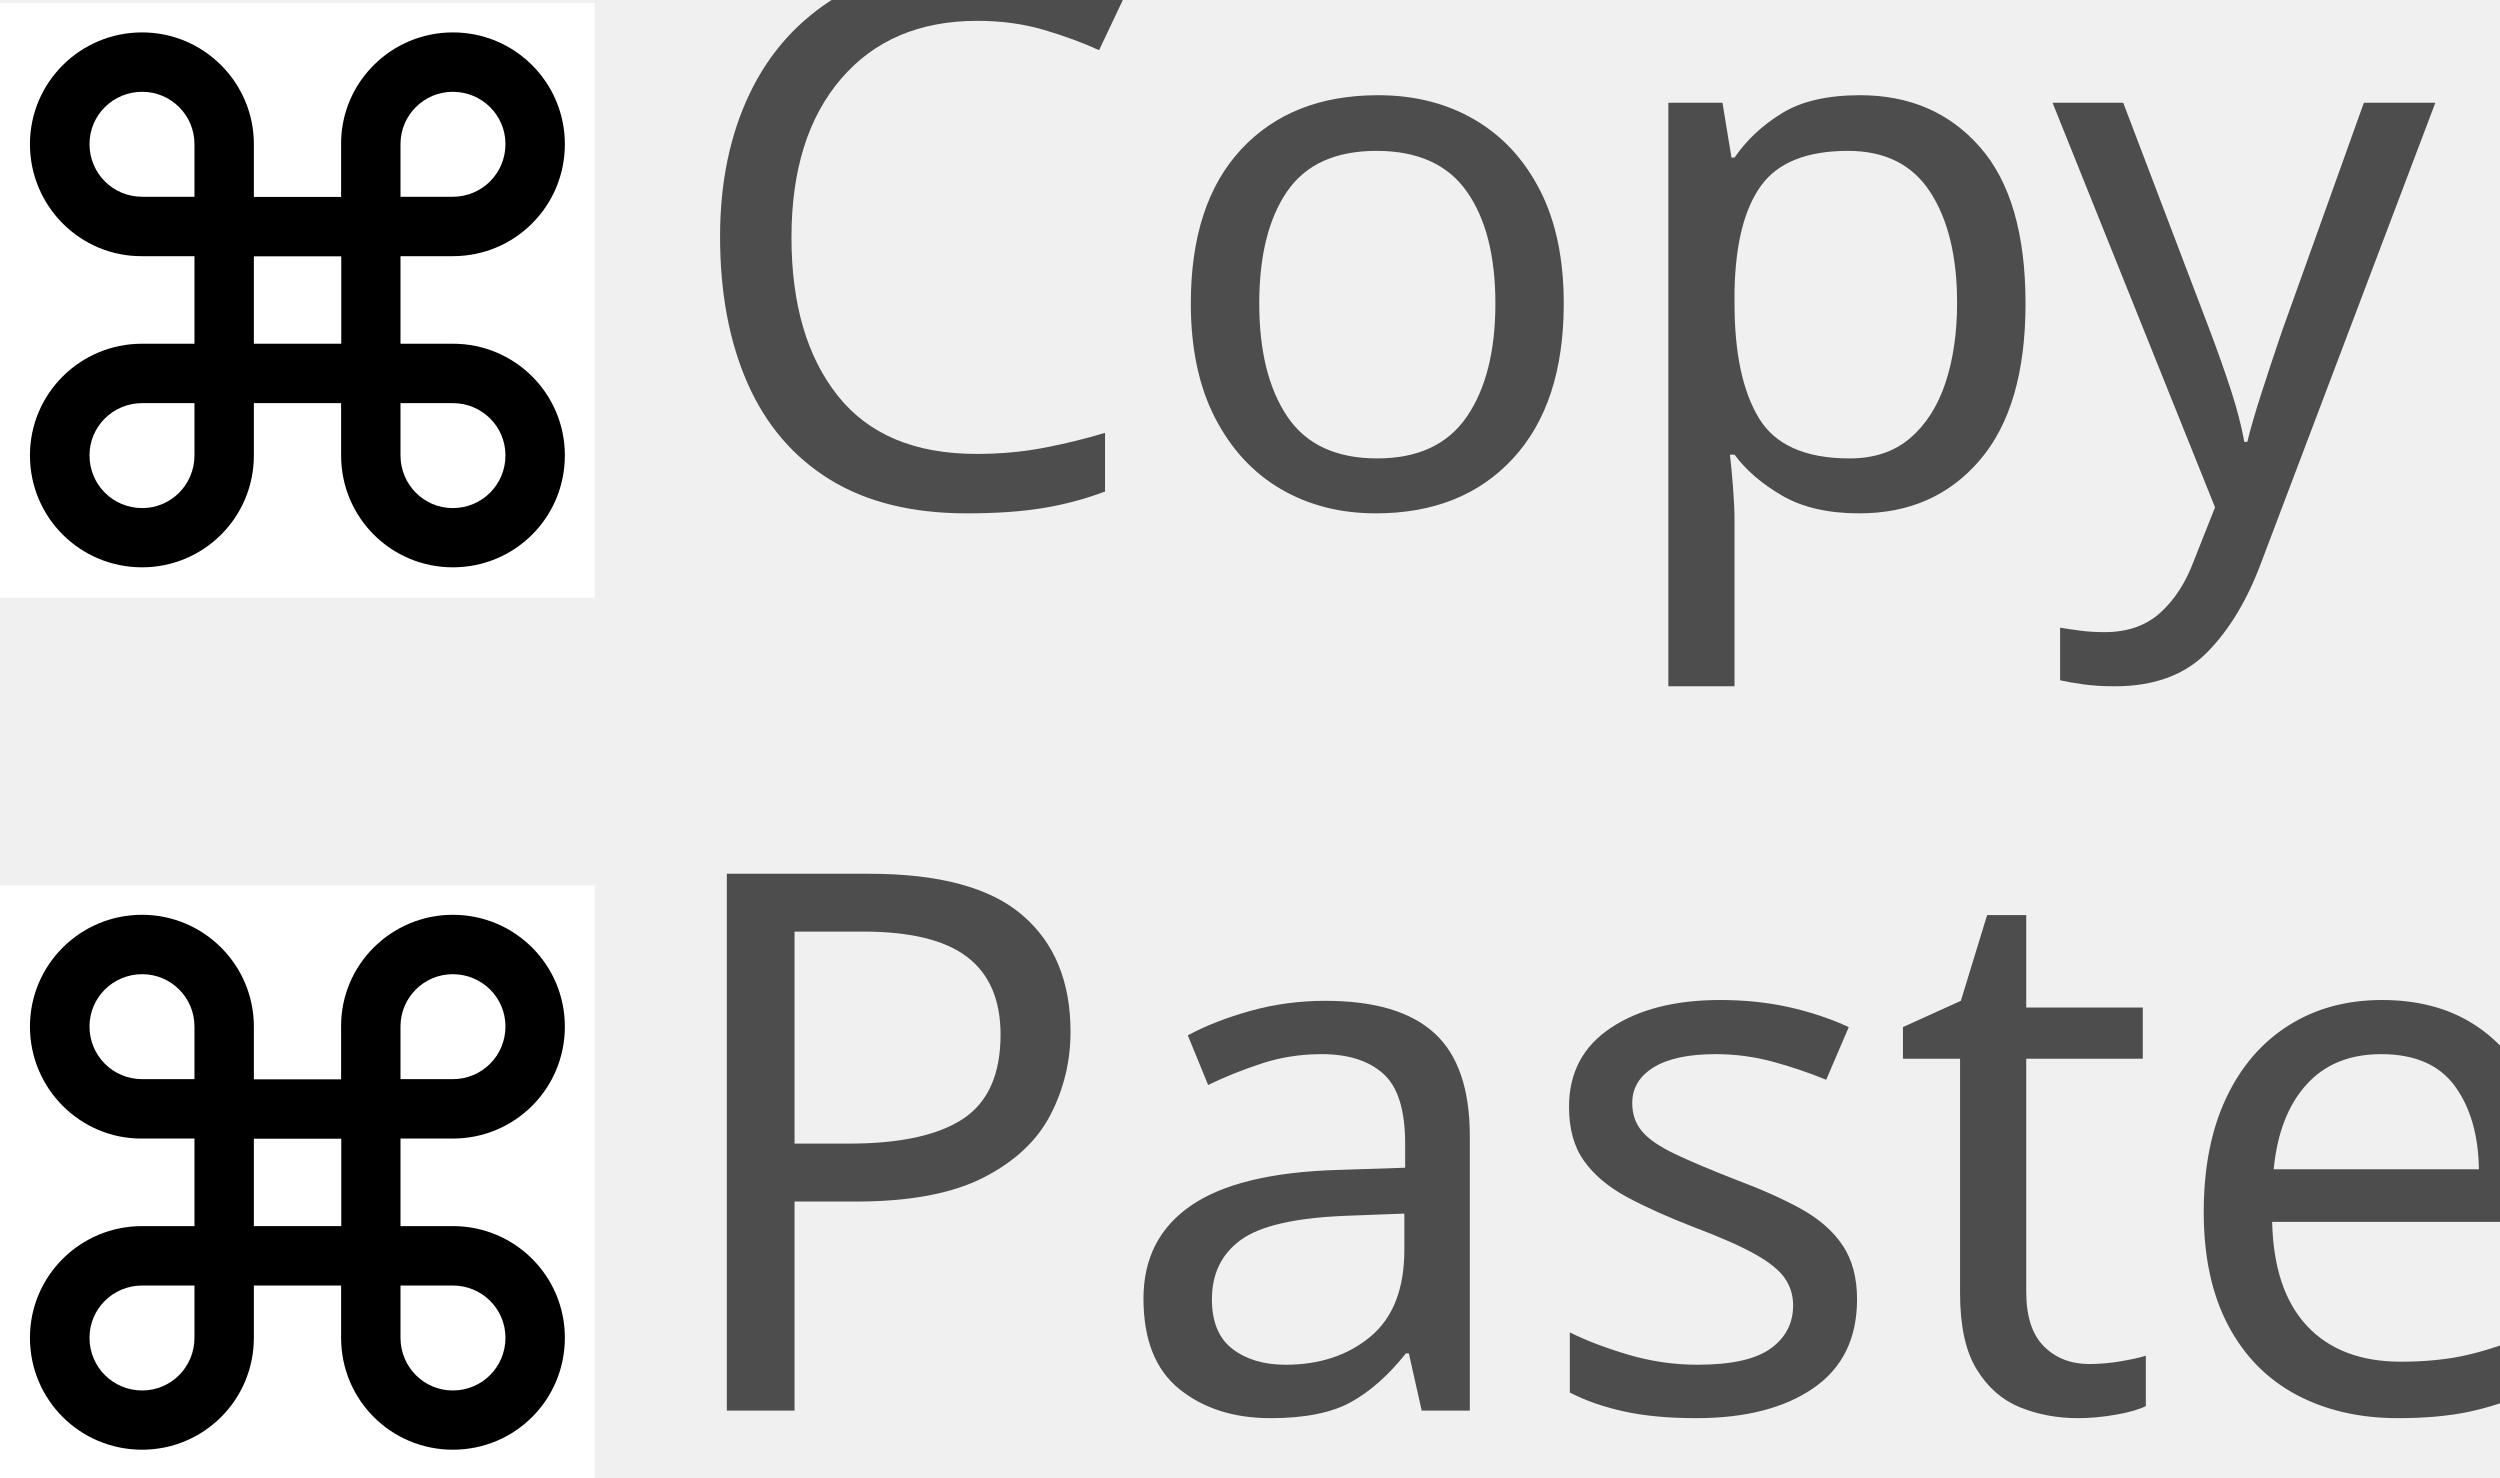
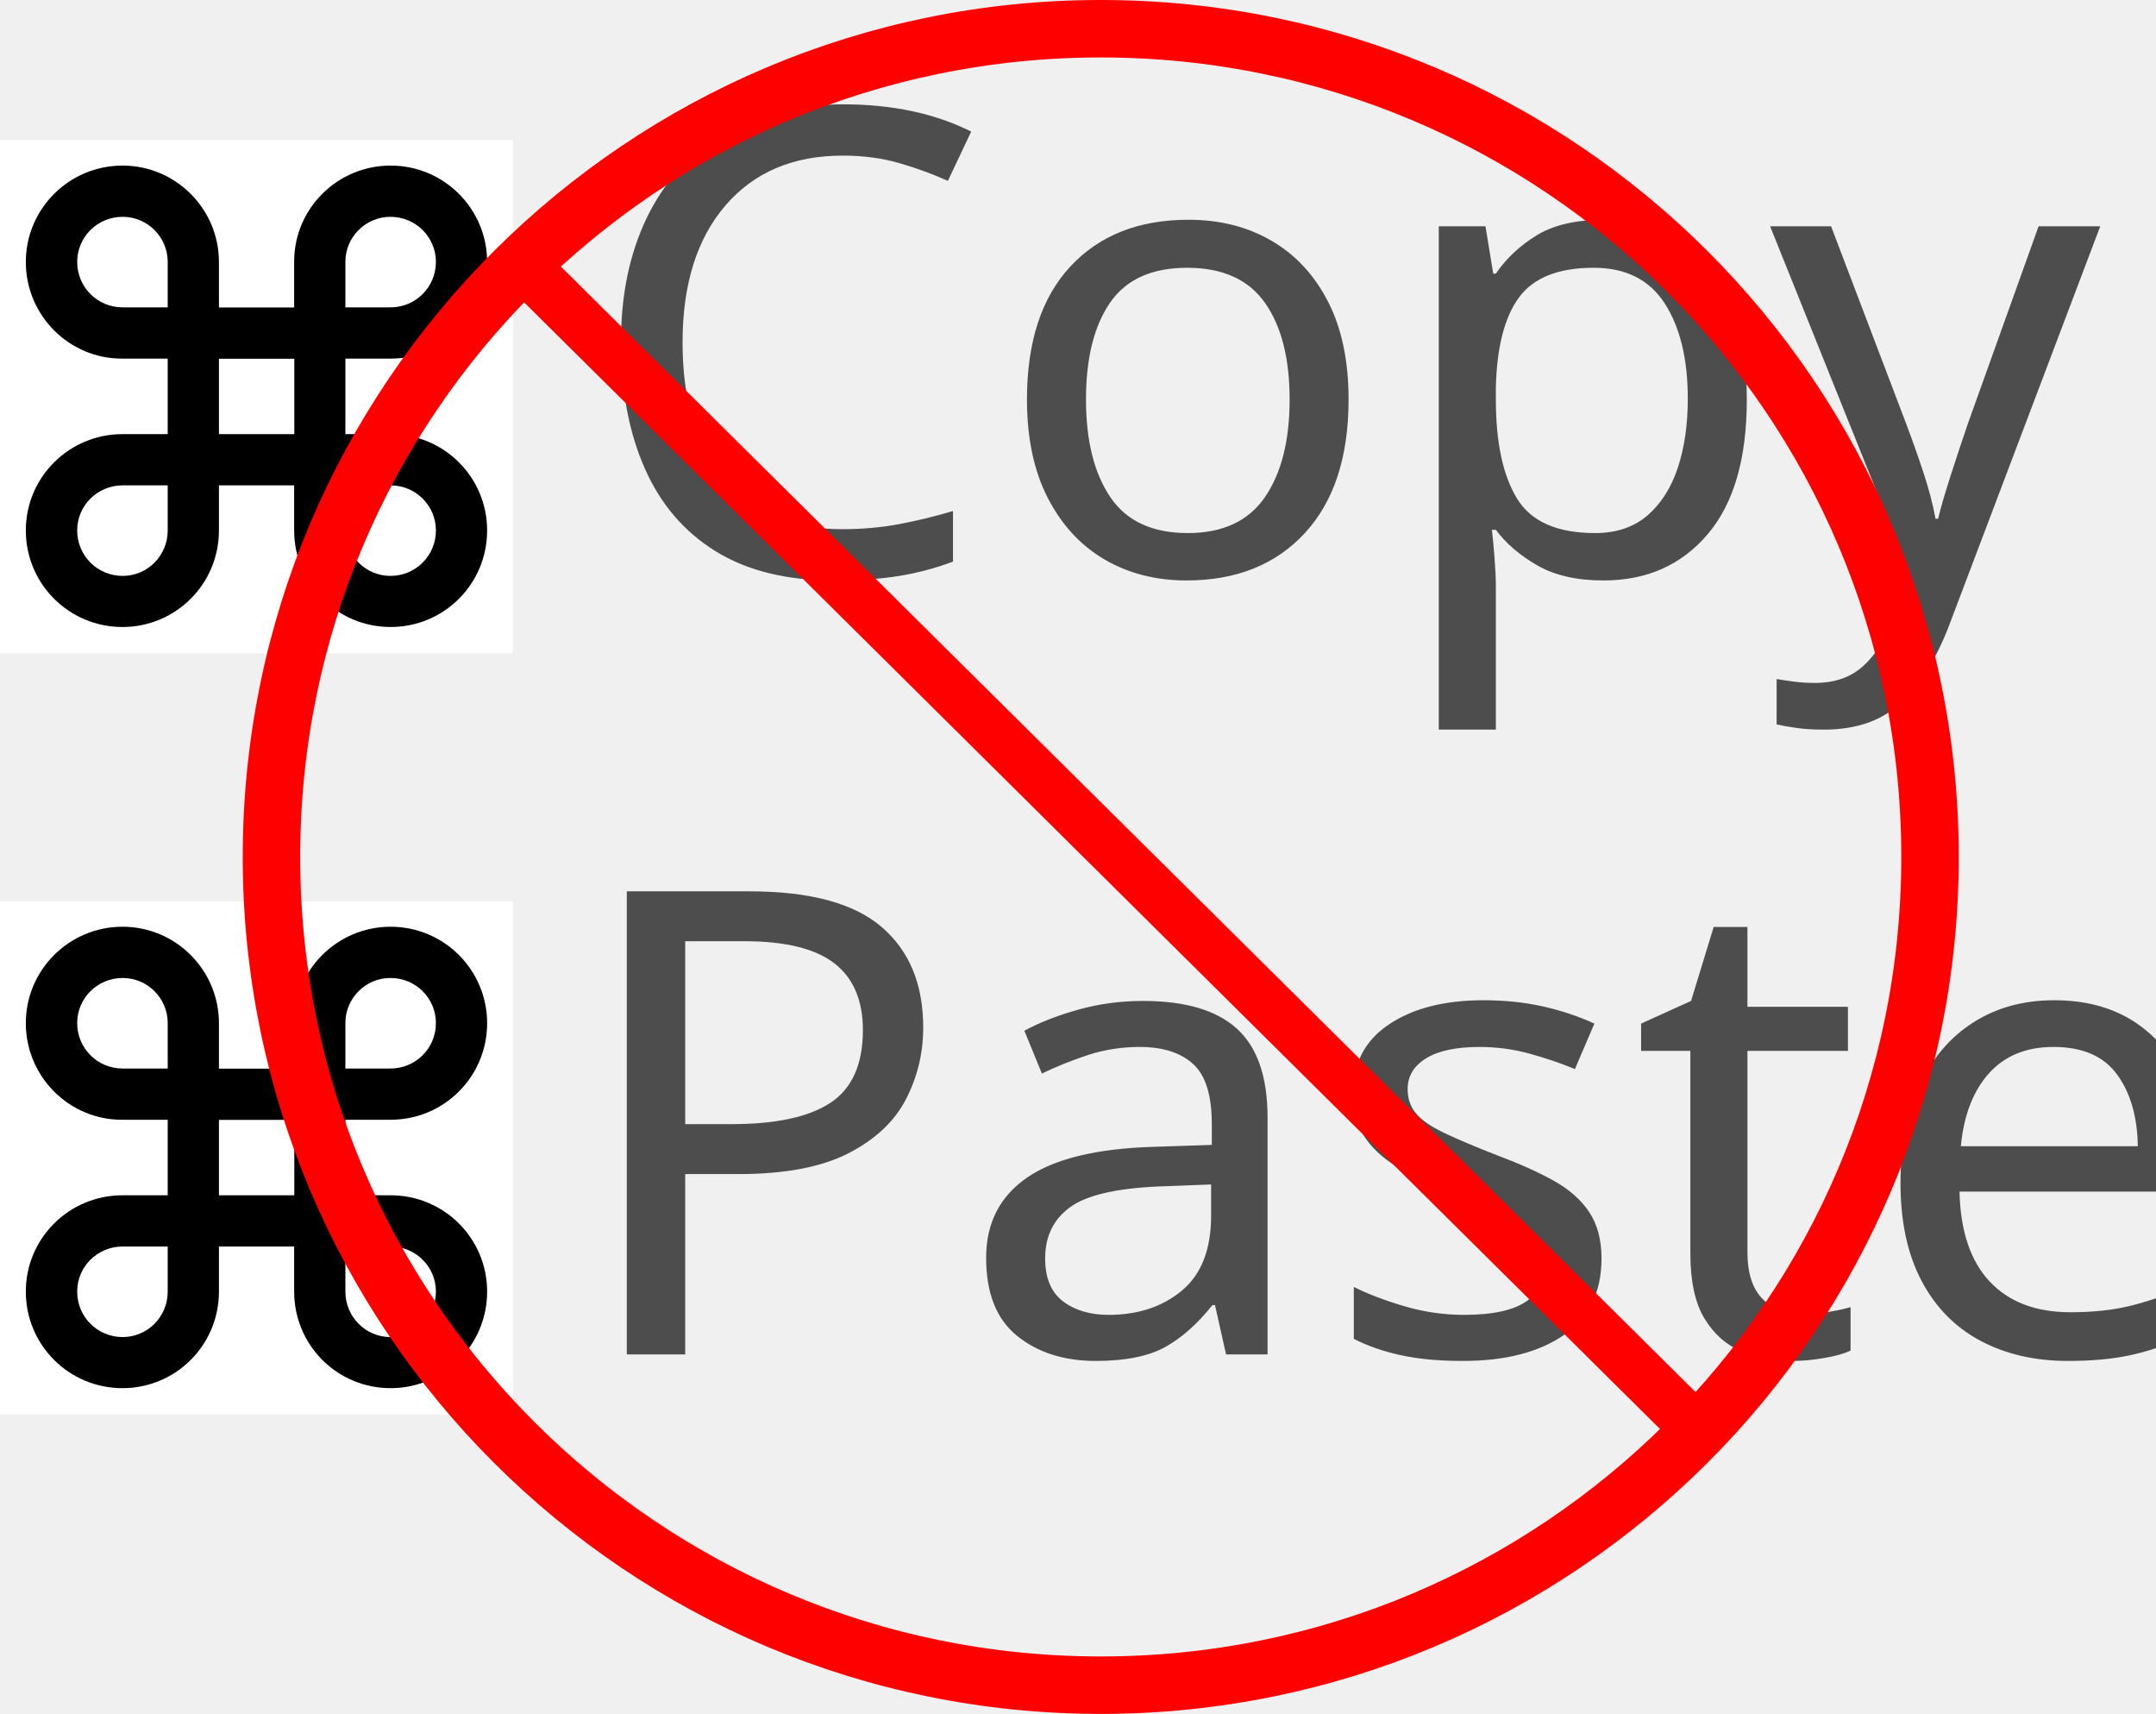
- <svg xmlns="http://www.w3.org/2000/svg" width="283.698" height="167.63" viewBox="-0.7 -0.596 486.339 245.833" xml:space="preserve" id="svg2" version="1.0">
+ <svg xmlns="http://www.w3.org/2000/svg" width="283.698" height="225.471" viewBox="-0.7 -0.596 486.339 330.657" xml:space="preserve" id="svg2" version="1.0">
  <defs id="defs4">
	</defs>
-   <text xml:space="preserve" style="font-style:normal;font-weight:normal;font-size:30px;line-height:125%;font-family:sans-serif;letter-spacing:0px;word-spacing:0px;fill:#000000;fill-opacity:1;stroke:none;stroke-width:1.714px;stroke-linecap:butt;stroke-linejoin:miter;stroke-opacity:1" x="616.738" y="265.317" id="text7786">
-     <tspan id="tspan7784" x="616.738" y="291.86" style="stroke-width:1.714px" />
+   <text xml:space="preserve" style="font-style:normal;font-weight:normal;font-size:30px;line-height:125%;font-family:sans-serif;letter-spacing:0px;word-spacing:0px;fill:#000000;fill-opacity:1;stroke:none;stroke-width:1.714px;stroke-linecap:butt;stroke-linejoin:miter;stroke-opacity:1" x="616.738" y="289.189" id="text7786">
+     <tspan id="tspan7784" x="616.738" y="315.732" style="stroke-width:1.714px" />
  </text>
-   <g id="g8010" transform="translate(-1.0812685e-8,-3.97279)">
-     <g id="g2202" transform="matrix(0.4396954,0,0,0.4396954,-55.07274,-54.97951)">
-       <rect style="fill:#ffffff" id="rect2204" height="263.16" width="263.16" y="86.796" x="123.66" />
-       <path id="path2206" d="m 324.036,198.828 h -23.184 v 38.736 h 23.184 c 27.432,0 49.536,22.104 49.536,49.392 0,27.504 -22.104,49.536 -49.536,49.536 -27.36,0 -49.464,-22.032 -49.464,-49.536 v 0 -23.112 H 235.98 v 23.112 c 0,27.504 -22.176,49.536 -49.464,49.536 -27.432,0 -49.608,-22.032 -49.608,-49.536 0,-27.288 22.176,-49.392 49.608,-49.392 v 0 H 209.7 v -38.736 h -23.184 c -27.288,0.216 -49.608,-22.104 -49.608,-49.536 0,-27.288 22.176,-49.464 49.608,-49.464 27.288,0 49.464,22.176 49.464,49.464 v 23.328 h 38.592 v -23.328 c -0.144,-27.288 22.104,-49.464 49.464,-49.464 27.432,0 49.536,22.176 49.536,49.464 0,27.432 -22.104,49.536 -49.536,49.536 z" />
-       <rect style="fill:#ffffff" id="rect2208" height="38.664" width="38.664" y="198.9" x="235.98" />
-       <path style="fill:#ffffff" id="path2210" d="m 209.7,149.22 c 0,-12.744 -10.368,-23.112 -23.112,-23.112 -12.96,0 -23.328,10.368 -23.328,23.112 0,12.96 10.368,23.328 23.328,23.328 v 0 H 209.7 Z" />
-       <path style="fill:#ffffff" id="path2212" d="m 209.7,286.956 v -23.112 h -23.112 v 0 c -12.96,0 -23.328,10.368 -23.328,23.112 0,12.96 10.368,23.328 23.328,23.328 12.744,0 23.112,-10.368 23.112,-23.328 z" />
-       <path style="fill:#ffffff" id="path2214" d="m 300.852,286.956 v 0 c 0,12.96 10.368,23.328 23.112,23.328 12.96,0 23.328,-10.368 23.328,-23.328 0,-12.744 -10.368,-23.112 -23.328,-23.112 h -23.112 z" />
-       <path style="fill:#ffffff" id="path2216" d="M 300.852,172.548 V 149.22 c 0,-12.744 10.368,-23.112 23.112,-23.112 12.96,0 23.328,10.368 23.328,23.112 0,12.96 -10.368,23.328 -23.328,23.328 z" />
+   <g id="g1868" transform="translate(0,23.87185)">
+     <g transform="translate(-1.0812685e-8,-3.97279)" id="g8010">
+       <g transform="matrix(0.4396954,0,0,0.4396954,-55.07274,-54.97951)" id="g2202">
+         <rect x="123.66" y="86.796" width="263.16" height="263.16" id="rect2204" style="fill:#ffffff" />
+         <path d="m 324.036,198.828 h -23.184 v 38.736 h 23.184 c 27.432,0 49.536,22.104 49.536,49.392 0,27.504 -22.104,49.536 -49.536,49.536 -27.36,0 -49.464,-22.032 -49.464,-49.536 v 0 -23.112 H 235.98 v 23.112 c 0,27.504 -22.176,49.536 -49.464,49.536 -27.432,0 -49.608,-22.032 -49.608,-49.536 0,-27.288 22.176,-49.392 49.608,-49.392 v 0 H 209.7 v -38.736 h -23.184 c -27.288,0.216 -49.608,-22.104 -49.608,-49.536 0,-27.288 22.176,-49.464 49.608,-49.464 27.288,0 49.464,22.176 49.464,49.464 v 23.328 h 38.592 v -23.328 c -0.144,-27.288 22.104,-49.464 49.464,-49.464 27.432,0 49.536,22.176 49.536,49.464 0,27.432 -22.104,49.536 -49.536,49.536 z" id="path2206" />
+         <rect x="235.98" y="198.9" width="38.664" height="38.664" id="rect2208" style="fill:#ffffff" />
+         <path d="m 209.7,149.22 c 0,-12.744 -10.368,-23.112 -23.112,-23.112 -12.96,0 -23.328,10.368 -23.328,23.112 0,12.96 10.368,23.328 23.328,23.328 v 0 H 209.7 Z" id="path2210" style="fill:#ffffff" />
+         <path d="m 209.7,286.956 v -23.112 h -23.112 v 0 c -12.96,0 -23.328,10.368 -23.328,23.112 0,12.96 10.368,23.328 23.328,23.328 12.744,0 23.112,-10.368 23.112,-23.328 z" id="path2212" style="fill:#ffffff" />
+         <path d="m 300.852,286.956 v 0 c 0,12.96 10.368,23.328 23.112,23.328 12.96,0 23.328,-10.368 23.328,-23.328 0,-12.744 -10.368,-23.112 -23.328,-23.112 h -23.112 z" id="path2214" style="fill:#ffffff" />
+         <path d="M 300.852,172.548 V 149.22 c 0,-12.744 10.368,-23.112 23.112,-23.112 12.96,0 23.328,10.368 23.328,23.112 0,12.96 -10.368,23.328 -23.328,23.328 z" id="path2216" style="fill:#ffffff" />
+       </g>
+       <text xml:space="preserve" style="font-style:normal;font-weight:normal;font-size:30px;line-height:125%;font-family:sans-serif;letter-spacing:0px;word-spacing:0px;fill:#4d4d4d;fill-opacity:1;stroke:none;stroke-width:1.714px;stroke-linecap:butt;stroke-linejoin:miter;stroke-opacity:1" x="130.457" y="81.01" id="text7782">
+         <tspan id="tspan7780" x="130.457" y="81.01" style="font-style:normal;font-variant:normal;font-weight:normal;font-stretch:normal;font-size:146.286px;line-height:363.223px;font-family:'Ubuntu Mono';-inkscape-font-specification:'Ubuntu Mono, Normal';font-variant-ligatures:normal;font-variant-caps:normal;font-variant-numeric:normal;font-feature-settings:normal;text-align:start;writing-mode:lr-tb;text-anchor:start;fill:#4d4d4d;stroke-width:1.714px">Copy</tspan>
+       </text>
+       <text xml:space="preserve" style="font-style:normal;font-weight:normal;font-size:30px;line-height:125%;font-family:sans-serif;letter-spacing:0px;word-spacing:0px;fill:#4d4d4d;fill-opacity:1;stroke:none;stroke-width:1.714px;stroke-linecap:butt;stroke-linejoin:miter;stroke-opacity:1" x="126.507" y="257.023" id="text7782-9">
+         <tspan id="tspan7780-4" x="126.507" y="257.023" style="font-style:normal;font-variant:normal;font-weight:normal;font-stretch:normal;font-size:146.286px;line-height:363.223px;font-family:'Ubuntu Mono';-inkscape-font-specification:'Ubuntu Mono, Normal';font-variant-ligatures:normal;font-variant-caps:normal;font-variant-numeric:normal;font-feature-settings:normal;text-align:start;writing-mode:lr-tb;text-anchor:start;fill:#4d4d4d;stroke-width:1.714px">Paste</tspan>
+       </text>
+       <g transform="matrix(0.4396954,0,0,0.4396954,-55.07274,116.6763)" id="g2202-2">
+         <rect x="123.66" y="86.796" width="263.16" height="263.16" id="rect2204-5" style="fill:#ffffff" />
+         <path d="m 324.036,198.828 h -23.184 v 38.736 h 23.184 c 27.432,0 49.536,22.104 49.536,49.392 0,27.504 -22.104,49.536 -49.536,49.536 -27.36,0 -49.464,-22.032 -49.464,-49.536 v 0 -23.112 H 235.98 v 23.112 c 0,27.504 -22.176,49.536 -49.464,49.536 -27.432,0 -49.608,-22.032 -49.608,-49.536 0,-27.288 22.176,-49.392 49.608,-49.392 v 0 H 209.7 v -38.736 h -23.184 c -27.288,0.216 -49.608,-22.104 -49.608,-49.536 0,-27.288 22.176,-49.464 49.608,-49.464 27.288,0 49.464,22.176 49.464,49.464 v 23.328 h 38.592 v -23.328 c -0.144,-27.288 22.104,-49.464 49.464,-49.464 27.432,0 49.536,22.176 49.536,49.464 0,27.432 -22.104,49.536 -49.536,49.536 z" id="path2206-1" />
+         <rect x="235.98" y="198.9" width="38.664" height="38.664" id="rect2208-3" style="fill:#ffffff" />
+         <path d="m 209.7,149.22 c 0,-12.744 -10.368,-23.112 -23.112,-23.112 -12.96,0 -23.328,10.368 -23.328,23.112 0,12.96 10.368,23.328 23.328,23.328 v 0 H 209.7 Z" id="path2210-2" style="fill:#ffffff" />
+         <path d="m 209.7,286.956 v -23.112 h -23.112 v 0 c -12.96,0 -23.328,10.368 -23.328,23.112 0,12.96 10.368,23.328 23.328,23.328 12.744,0 23.112,-10.368 23.112,-23.328 z" id="path2212-6" style="fill:#ffffff" />
+         <path d="m 300.852,286.956 v 0 c 0,12.96 10.368,23.328 23.112,23.328 12.96,0 23.328,-10.368 23.328,-23.328 0,-12.744 -10.368,-23.112 -23.328,-23.112 h -23.112 z" id="path2214-0" style="fill:#ffffff" />
+         <path d="M 300.852,172.548 V 149.22 c 0,-12.744 10.368,-23.112 23.112,-23.112 12.96,0 23.328,10.368 23.328,23.112 0,12.96 -10.368,23.328 -23.328,23.328 z" id="path2216-6" style="fill:#ffffff" />
+       </g>
    </g>
-     <text id="text7782" y="81.01" x="130.457" style="font-style:normal;font-weight:normal;font-size:30px;line-height:125%;font-family:sans-serif;letter-spacing:0px;word-spacing:0px;fill:#4d4d4d;fill-opacity:1;stroke:none;stroke-width:1.714px;stroke-linecap:butt;stroke-linejoin:miter;stroke-opacity:1" xml:space="preserve">
-       <tspan style="font-style:normal;font-variant:normal;font-weight:normal;font-stretch:normal;font-size:146.286px;line-height:363.223px;font-family:'Ubuntu Mono';-inkscape-font-specification:'Ubuntu Mono, Normal';font-variant-ligatures:normal;font-variant-caps:normal;font-variant-numeric:normal;font-feature-settings:normal;text-align:start;writing-mode:lr-tb;text-anchor:start;fill:#4d4d4d;stroke-width:1.714px" y="81.01" x="130.457" id="tspan7780">Copy</tspan>
-     </text>
-     <text id="text7782-9" y="257.023" x="126.507" style="font-style:normal;font-weight:normal;font-size:30px;line-height:125%;font-family:sans-serif;letter-spacing:0px;word-spacing:0px;fill:#4d4d4d;fill-opacity:1;stroke:none;stroke-width:1.714px;stroke-linecap:butt;stroke-linejoin:miter;stroke-opacity:1" xml:space="preserve">
-       <tspan style="font-style:normal;font-variant:normal;font-weight:normal;font-stretch:normal;font-size:146.286px;line-height:363.223px;font-family:'Ubuntu Mono';-inkscape-font-specification:'Ubuntu Mono, Normal';font-variant-ligatures:normal;font-variant-caps:normal;font-variant-numeric:normal;font-feature-settings:normal;text-align:start;writing-mode:lr-tb;text-anchor:start;fill:#4d4d4d;stroke-width:1.714px" y="257.023" x="126.507" id="tspan7780-4">Paste</tspan>
-     </text>
-     <g id="g2202-2" transform="matrix(0.4396954,0,0,0.4396954,-55.07274,116.6763)">
-       <rect style="fill:#ffffff" id="rect2204-5" height="263.16" width="263.16" y="86.796" x="123.66" />
-       <path id="path2206-1" d="m 324.036,198.828 h -23.184 v 38.736 h 23.184 c 27.432,0 49.536,22.104 49.536,49.392 0,27.504 -22.104,49.536 -49.536,49.536 -27.36,0 -49.464,-22.032 -49.464,-49.536 v 0 -23.112 H 235.98 v 23.112 c 0,27.504 -22.176,49.536 -49.464,49.536 -27.432,0 -49.608,-22.032 -49.608,-49.536 0,-27.288 22.176,-49.392 49.608,-49.392 v 0 H 209.7 v -38.736 h -23.184 c -27.288,0.216 -49.608,-22.104 -49.608,-49.536 0,-27.288 22.176,-49.464 49.608,-49.464 27.288,0 49.464,22.176 49.464,49.464 v 23.328 h 38.592 v -23.328 c -0.144,-27.288 22.104,-49.464 49.464,-49.464 27.432,0 49.536,22.176 49.536,49.464 0,27.432 -22.104,49.536 -49.536,49.536 z" />
-       <rect style="fill:#ffffff" id="rect2208-3" height="38.664" width="38.664" y="198.9" x="235.98" />
-       <path style="fill:#ffffff" id="path2210-2" d="m 209.7,149.22 c 0,-12.744 -10.368,-23.112 -23.112,-23.112 -12.96,0 -23.328,10.368 -23.328,23.112 0,12.96 10.368,23.328 23.328,23.328 v 0 H 209.7 Z" />
-       <path style="fill:#ffffff" id="path2212-6" d="m 209.7,286.956 v -23.112 h -23.112 v 0 c -12.96,0 -23.328,10.368 -23.328,23.112 0,12.96 10.368,23.328 23.328,23.328 12.744,0 23.112,-10.368 23.112,-23.328 z" />
-       <path style="fill:#ffffff" id="path2214-0" d="m 300.852,286.956 v 0 c 0,12.96 10.368,23.328 23.112,23.328 12.96,0 23.328,-10.368 23.328,-23.328 0,-12.744 -10.368,-23.112 -23.328,-23.112 h -23.112 z" />
-       <path style="fill:#ffffff" id="path2216-6" d="M 300.852,172.548 V 149.22 c 0,-12.744 10.368,-23.112 23.112,-23.112 12.96,0 23.328,10.368 23.328,23.112 0,12.96 -10.368,23.328 -23.328,23.328 z" />
+     <g id="g1821" style="fill:#ed1c24;fill-opacity:1" transform="matrix(1.714286,0,0,1.714286,44.68688,-53.8449)">
+       <rect style="fill:#ff0000;fill-opacity:1;fill-rule:evenodd;stroke:none;stroke-width:4.008;stroke-miterlimit:4;stroke-dasharray:none;stroke-opacity:1;paint-order:stroke fill markers" id="rect1135-3" width="219.312" height="6.746" x="53.752" y="-7.825" transform="matrix(0.7100625,0.7041386,-0.7100625,0.7041386,0,0)" ry="0" />
+       <ellipse style="fill:none;fill-opacity:1;fill-rule:evenodd;stroke:#ff0000;stroke-width:7.559;stroke-miterlimit:4;stroke-dasharray:none;stroke-opacity:1;paint-order:stroke fill markers" id="path1154" cx="118.366" cy="113.578" rx="109.121" ry="108.956" />
    </g>
  </g>
</svg>
